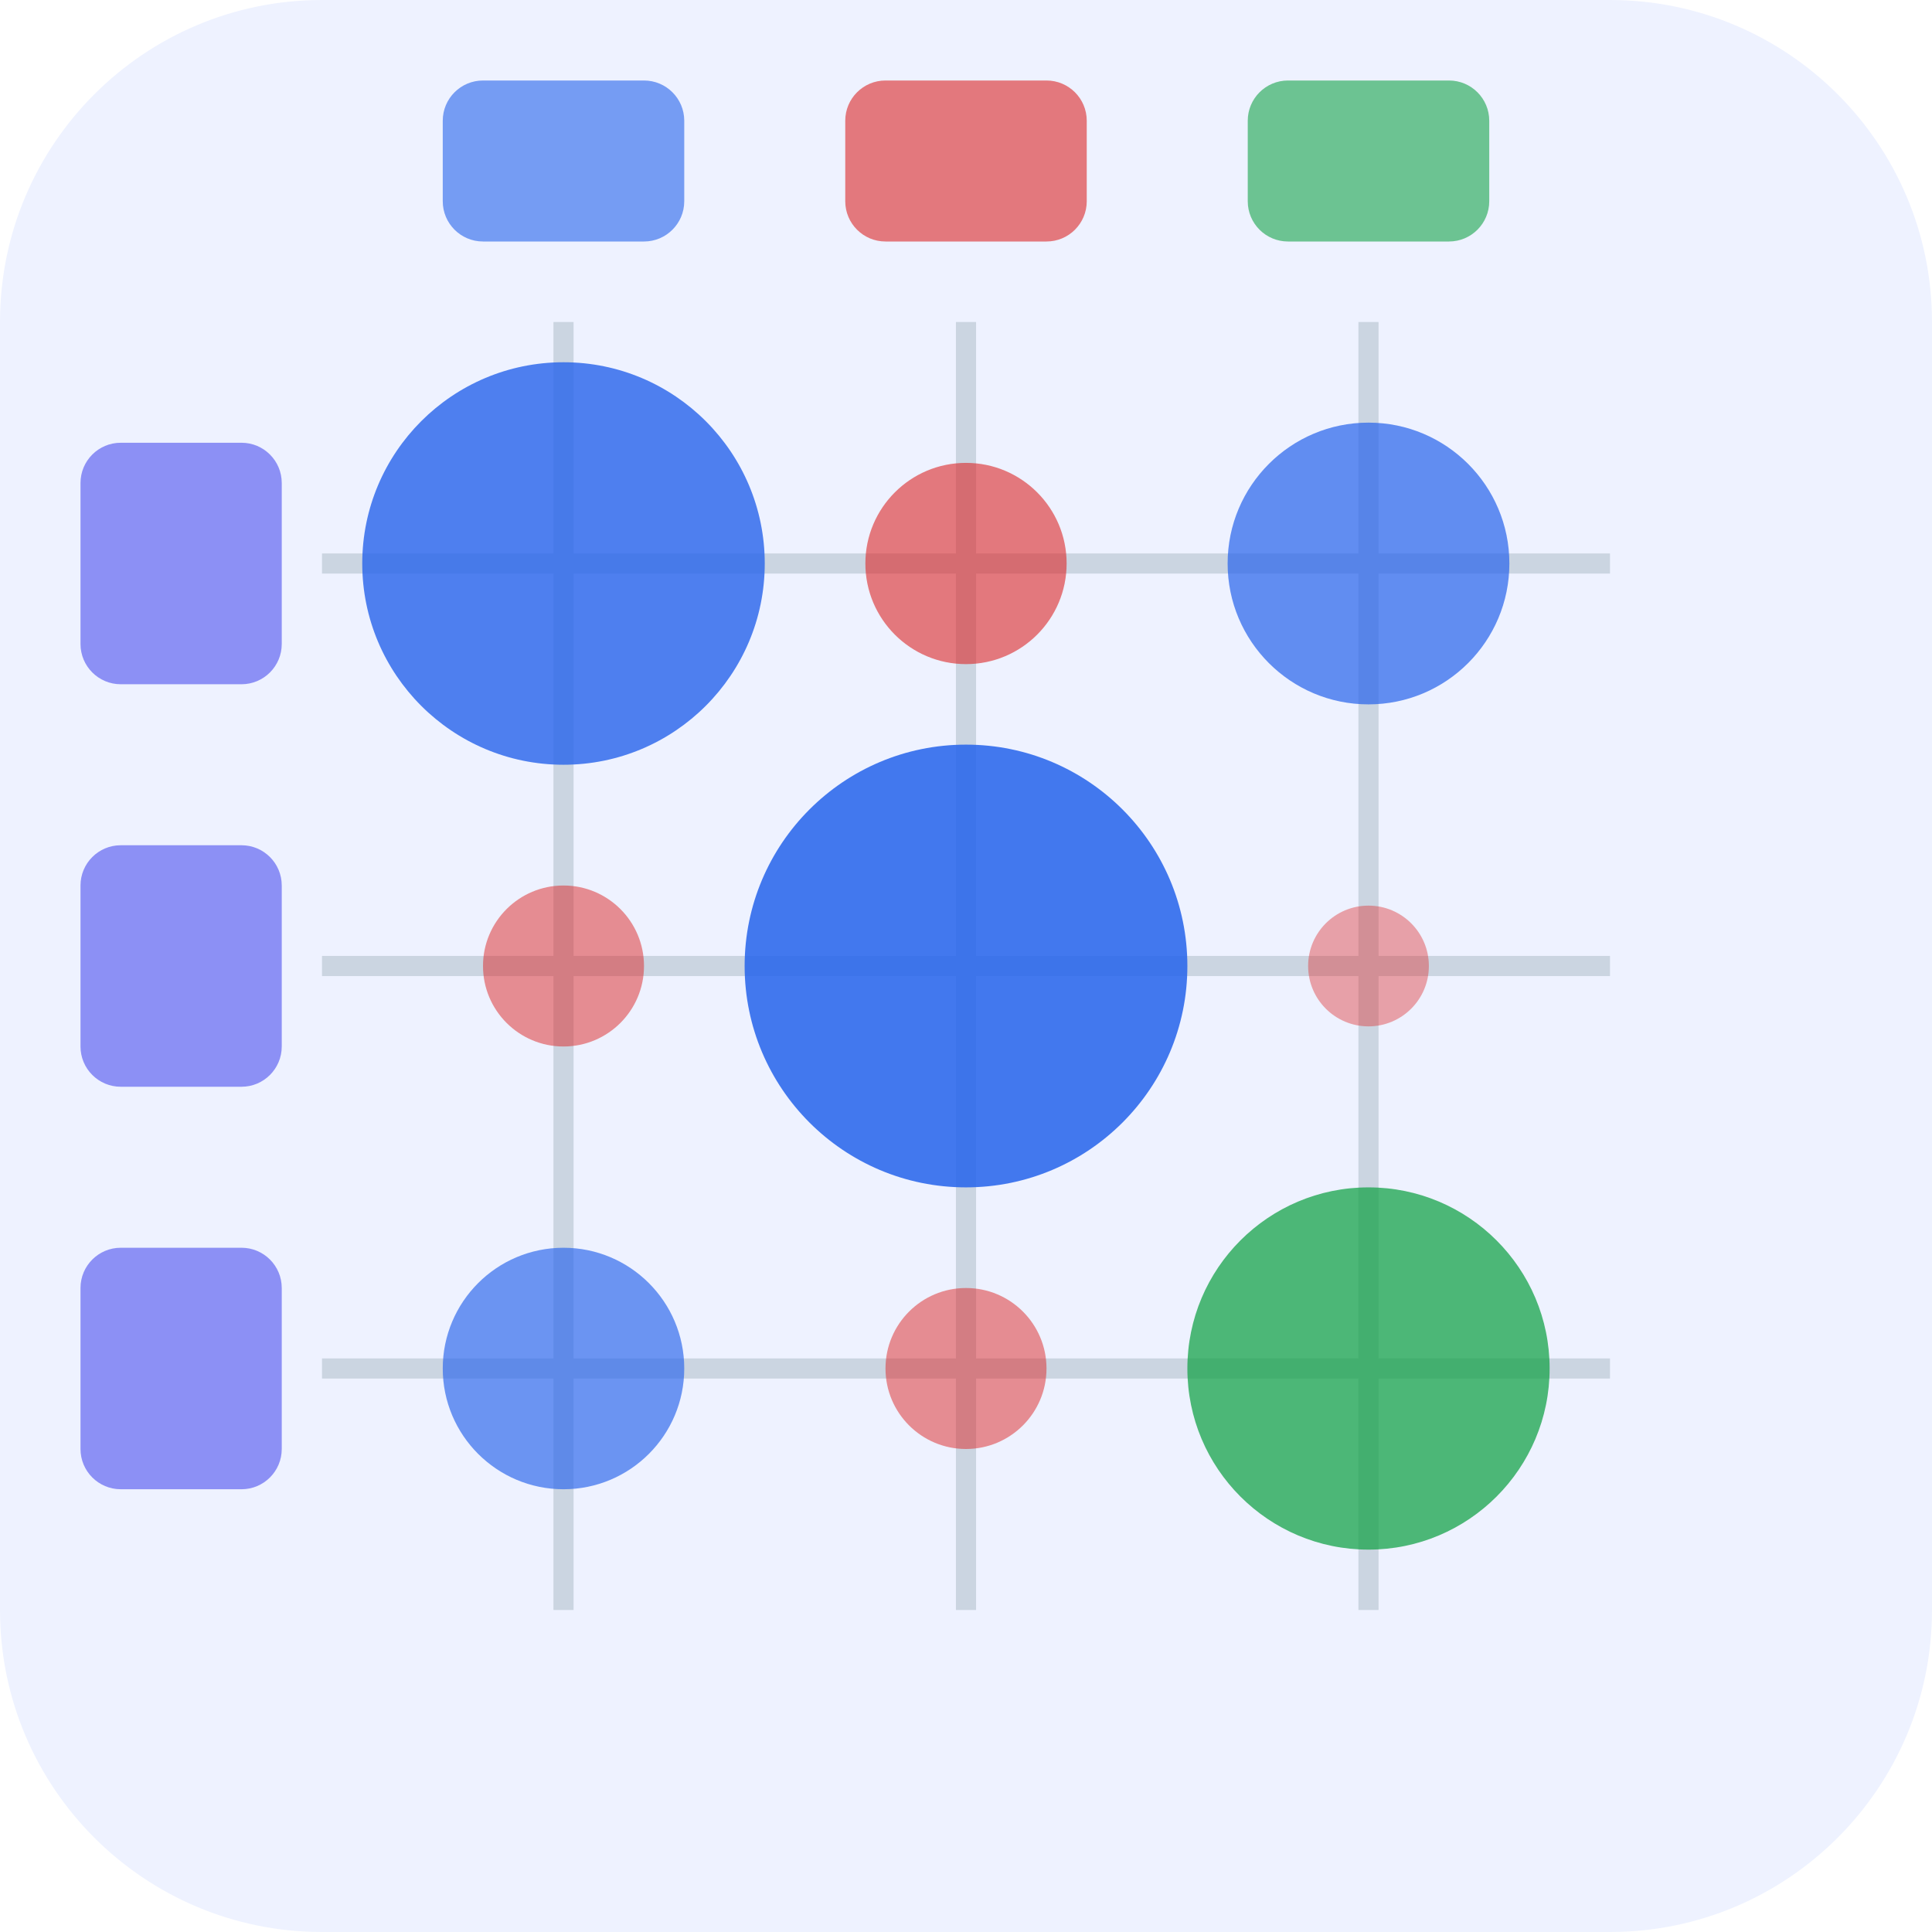
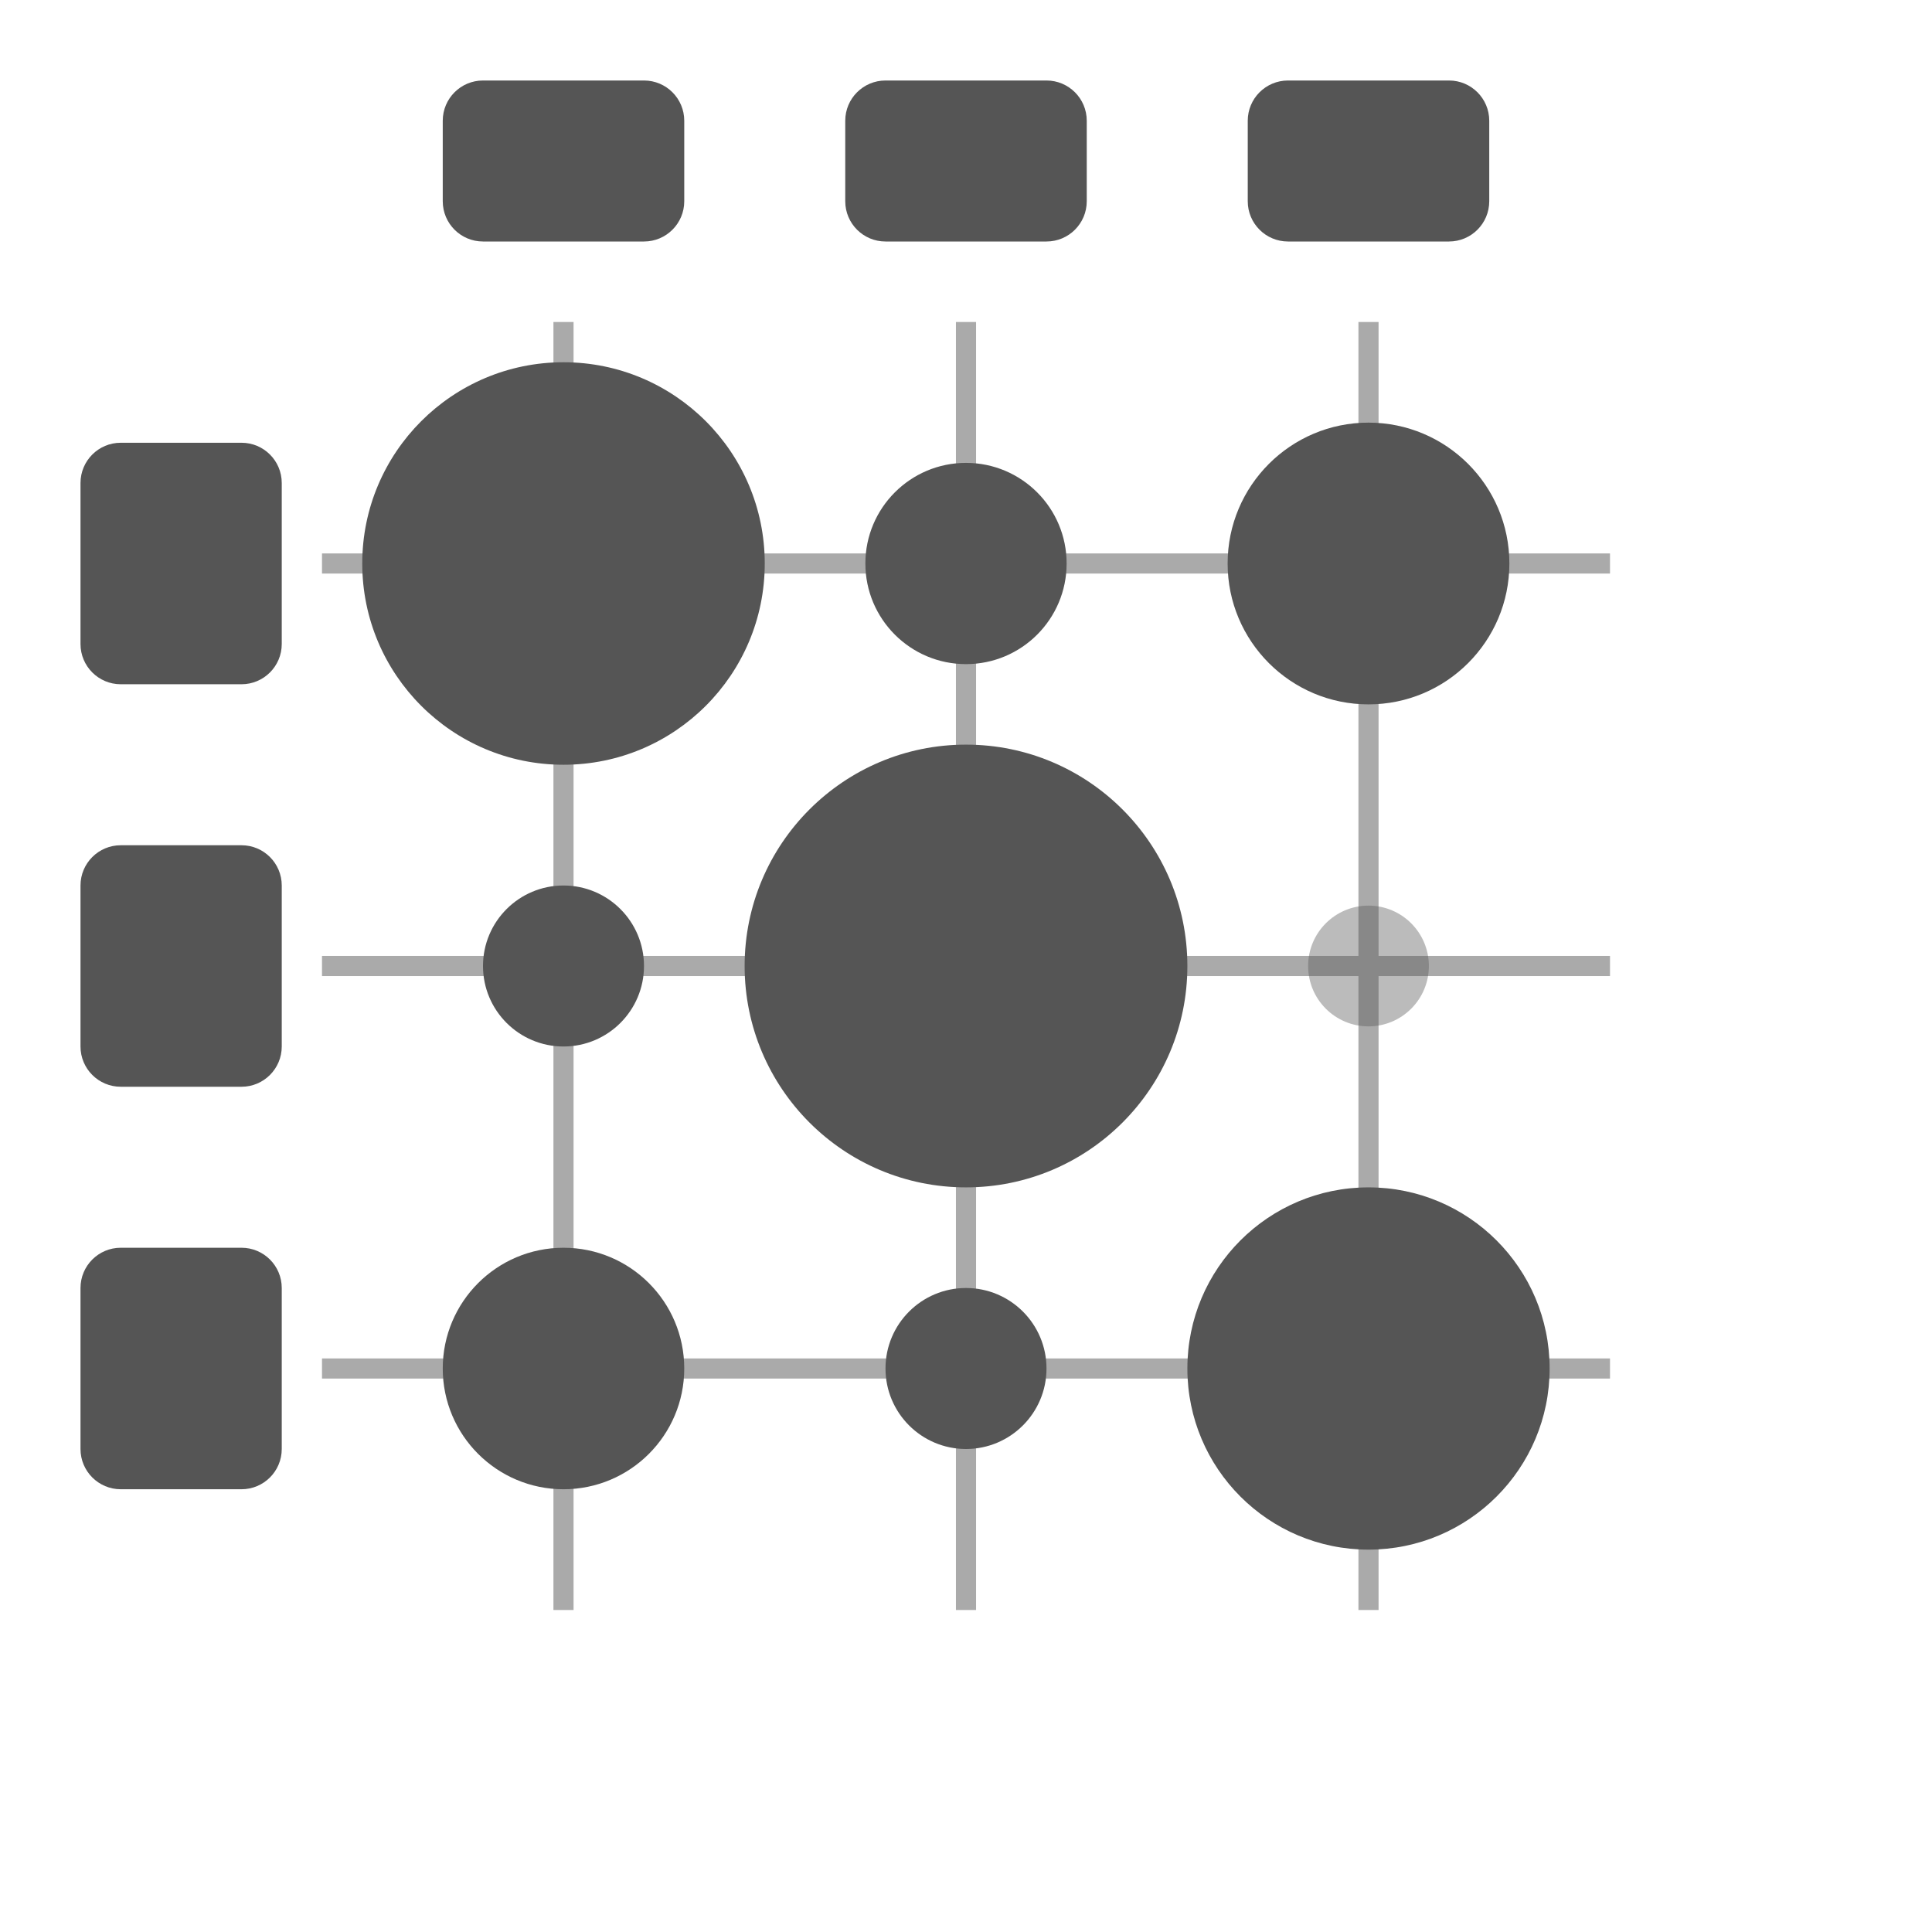
<svg xmlns="http://www.w3.org/2000/svg" viewBox="0 0 48 48" width="48" height="48">
-   <rect width="48" height="48" rx="8" fill="#eef2ff" />
-   <line x1="14" y1="8" x2="14" y2="40" stroke="#cbd5e1" stroke-width="0.5" />
-   <line x1="24" y1="8" x2="24" y2="40" stroke="#cbd5e1" stroke-width="0.5" />
-   <line x1="34" y1="8" x2="34" y2="40" stroke="#cbd5e1" stroke-width="0.5" />
-   <line x1="8" y1="14" x2="40" y2="14" stroke="#cbd5e1" stroke-width="0.5" />
-   <line x1="8" y1="24" x2="40" y2="24" stroke="#cbd5e1" stroke-width="0.5" />
-   <line x1="8" y1="34" x2="40" y2="34" stroke="#cbd5e1" stroke-width="0.5" />
-   <circle cx="14" cy="14" r="5" fill="#2563eb" opacity="0.8" />
-   <circle cx="24" cy="14" r="2.5" fill="#dc2626" opacity="0.6" />
-   <circle cx="34" cy="14" r="3.5" fill="#2563eb" opacity="0.7" />
-   <circle cx="14" cy="24" r="2" fill="#dc2626" opacity="0.5" />
-   <circle cx="24" cy="24" r="5.5" fill="#2563eb" opacity="0.85" />
-   <circle cx="34" cy="24" r="1.5" fill="#dc2626" opacity="0.4" />
-   <circle cx="14" cy="34" r="3" fill="#2563eb" opacity="0.65" />
-   <circle cx="24" cy="34" r="2" fill="#dc2626" opacity="0.5" />
-   <circle cx="34" cy="34" r="4.5" fill="#16a34a" opacity="0.75" />
-   <rect x="2" y="11" width="5" height="6" rx="1" fill="#6366f1" opacity="0.7" />
-   <rect x="2" y="21" width="5" height="6" rx="1" fill="#6366f1" opacity="0.7" />
-   <rect x="2" y="31" width="5" height="6" rx="1" fill="#6366f1" opacity="0.7" />
-   <rect x="11" y="2" width="6" height="4" rx="1" fill="#2563eb" opacity="0.6" />
-   <rect x="21" y="2" width="6" height="4" rx="1" fill="#dc2626" opacity="0.6" />
-   <rect x="31" y="2" width="6" height="4" rx="1" fill="#16a34a" opacity="0.6" />
+   <rect width="48" height="48" rx="8" fill="none" />
+   <line x1="14" y1="8" x2="14" y2="40" stroke="#aaaaaa" stroke-width="0.5" />
+   <line x1="24" y1="8" x2="24" y2="40" stroke="#aaaaaa" stroke-width="0.5" />
+   <line x1="34" y1="8" x2="34" y2="40" stroke="#aaaaaa" stroke-width="0.5" />
+   <line x1="8" y1="14" x2="40" y2="14" stroke="#aaaaaa" stroke-width="0.5" />
+   <line x1="8" y1="24" x2="40" y2="24" stroke="#aaaaaa" stroke-width="0.5" />
+   <line x1="8" y1="34" x2="40" y2="34" stroke="#aaaaaa" stroke-width="0.5" />
+   <circle cx="14" cy="14" r="5" fill="#555555" />
+   <circle cx="24" cy="14" r="2.5" fill="#555555" />
+   <circle cx="34" cy="14" r="3.5" fill="#555555" />
+   <circle cx="14" cy="24" r="2" fill="#555555" />
+   <circle cx="24" cy="24" r="5.5" fill="#555555" />
+   <circle cx="34" cy="24" r="1.5" fill="#555555" opacity="0.4" />
+   <circle cx="14" cy="34" r="3" fill="#555555" />
+   <circle cx="24" cy="34" r="2" fill="#555555" />
+   <circle cx="34" cy="34" r="4.5" fill="#555555" />
+   <rect x="2" y="11" width="5" height="6" rx="1" fill="#555555" />
+   <rect x="2" y="21" width="5" height="6" rx="1" fill="#555555" />
+   <rect x="2" y="31" width="5" height="6" rx="1" fill="#555555" />
+   <rect x="11" y="2" width="6" height="4" rx="1" fill="#555555" />
+   <rect x="21" y="2" width="6" height="4" rx="1" fill="#555555" />
+   <rect x="31" y="2" width="6" height="4" rx="1" fill="#555555" />
</svg>
